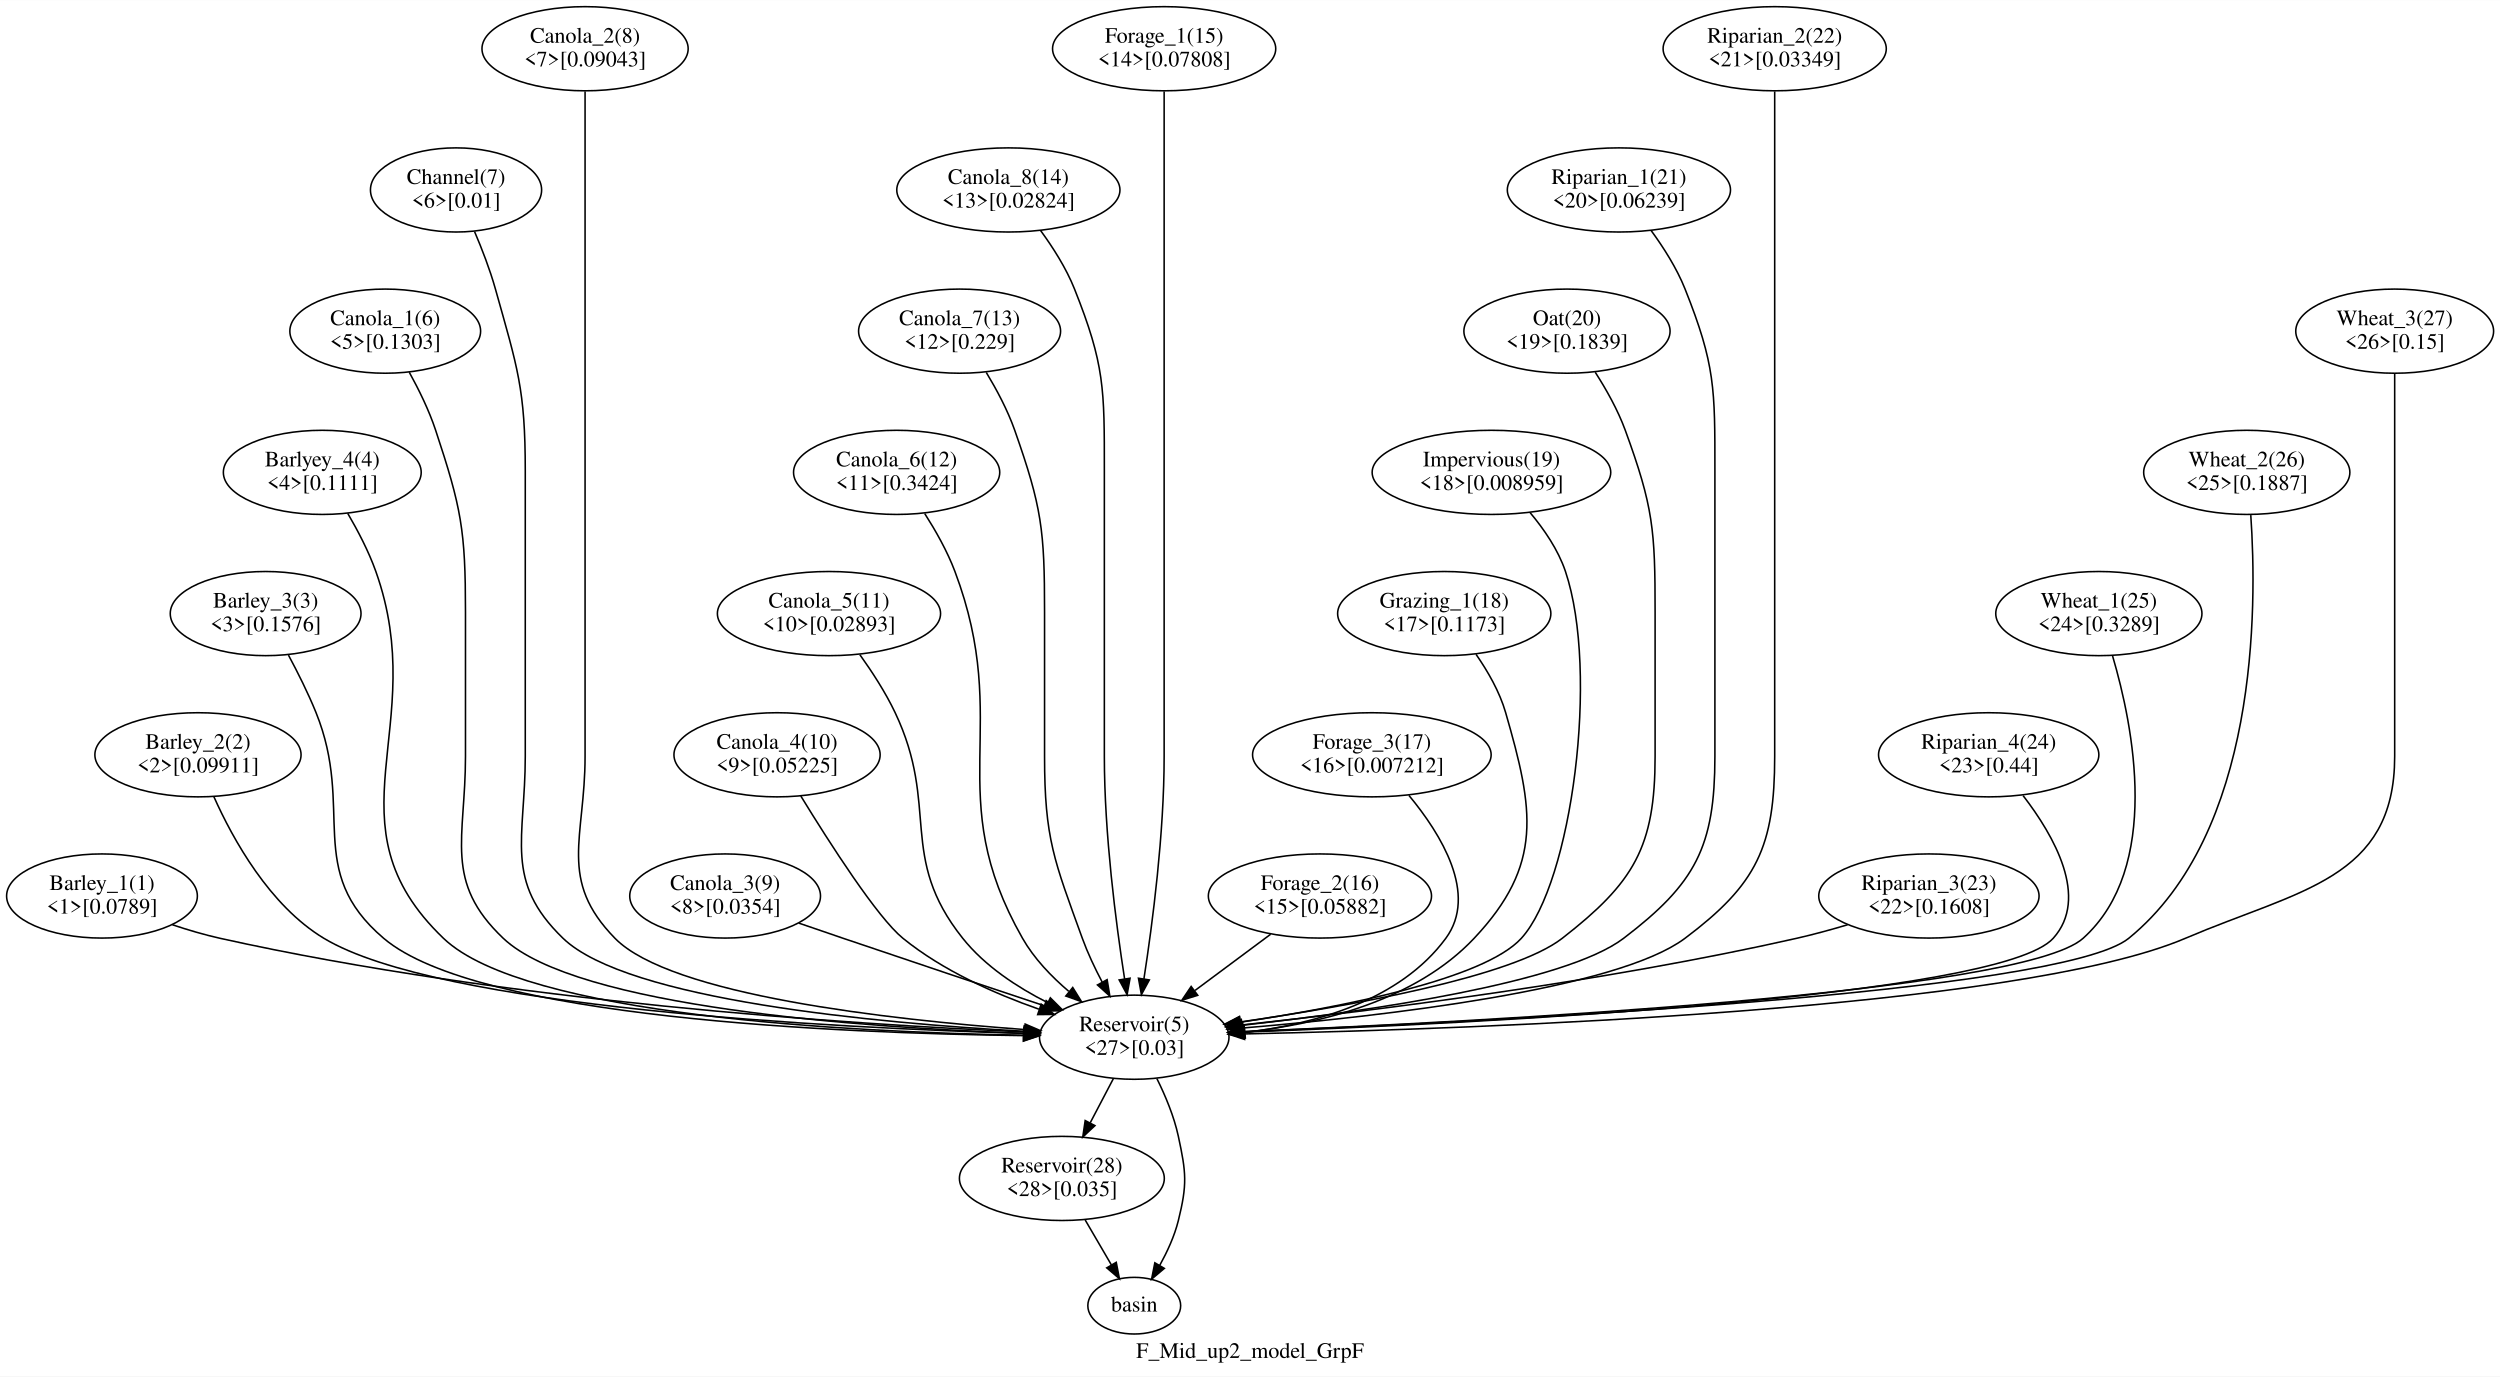
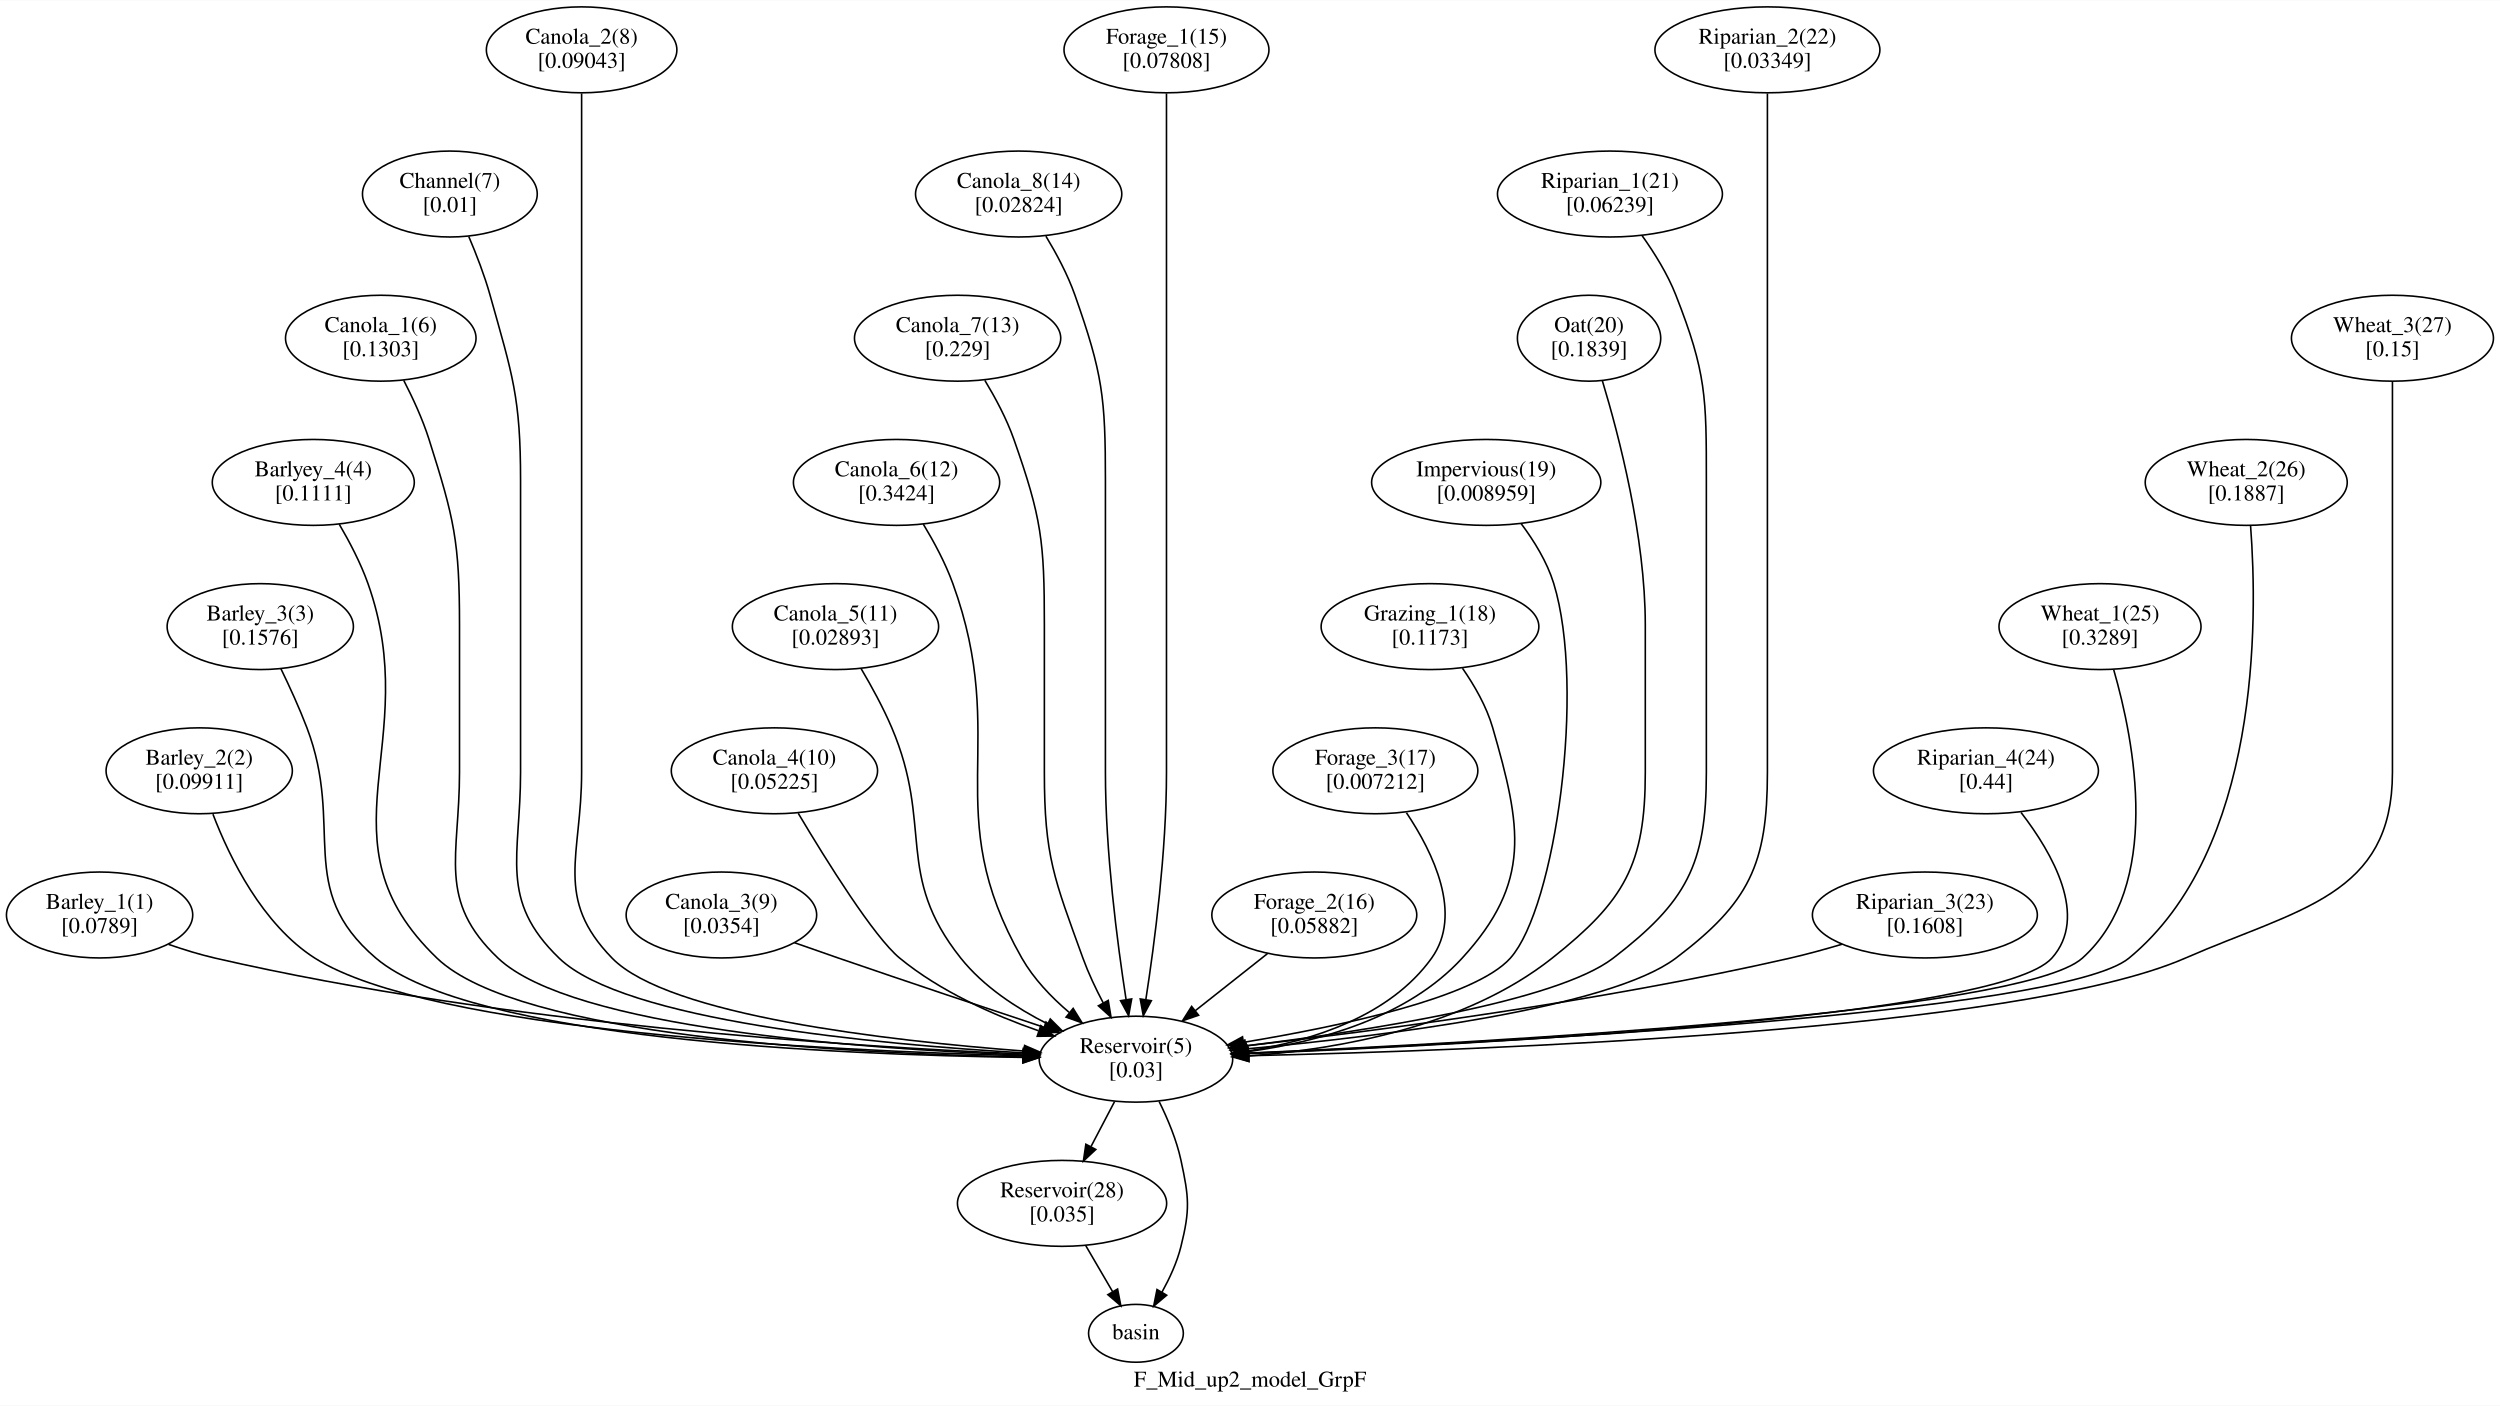
- <svg xmlns="http://www.w3.org/2000/svg" width="1589pt" height="875pt" viewBox="0.00 0.00 1588.74 874.66">
+ <svg xmlns="http://www.w3.org/2000/svg" width="1556pt" height="875pt" viewBox="0.00 0.00 1555.92 874.66">
  <g id="graph0" class="graph" transform="scale(1 1) rotate(0) translate(4 870.66)">
-     <polygon fill="white" stroke="transparent" points="-4,4 -4,-870.66 1584.74,-870.66 1584.74,4 -4,4" />
-     <text text-anchor="middle" x="790.37" y="-7.8" font-family="Times,serif" font-size="14.00">F_Mid_up2_model_GrpF</text>
+     <polygon fill="white" stroke="transparent" points="-4,4 -4,-870.66 1551.92,-870.66 1551.92,4 -4,4" />
+     <text text-anchor="middle" x="773.96" y="-7.8" font-family="Times,serif" font-size="14.00">F_Mid_up2_model_GrpF</text>
    <g id="node1" class="node">
-       <ellipse fill="none" stroke="black" cx="60.81" cy="-301.35" rx="60.62" ry="26.74" />
-       <text text-anchor="middle" x="60.81" y="-305.15" font-family="Times,serif" font-size="14.00">Barley_1(1)</text>
-       <text text-anchor="middle" x="60.81" y="-290.15" font-family="Times,serif" font-size="14.00">&lt;1&gt;[0.0789]</text>
+       <ellipse fill="none" stroke="black" cx="57.98" cy="-301.35" rx="57.97" ry="26.74" />
+       <text text-anchor="middle" x="57.98" y="-305.15" font-family="Times,serif" font-size="14.00">Barley_1(1)</text>
+       <text text-anchor="middle" x="57.98" y="-290.15" font-family="Times,serif" font-size="14.00">[0.0789]</text>
    </g>
    <g id="node2" class="node">
-       <ellipse fill="none" stroke="black" cx="716.81" cy="-211.61" rx="60.21" ry="26.74" />
-       <text text-anchor="middle" x="716.81" y="-215.41" font-family="Times,serif" font-size="14.00">Reservoir(5)</text>
-       <text text-anchor="middle" x="716.81" y="-200.41" font-family="Times,serif" font-size="14.00">&lt;27&gt;[0.03]</text>
+       <ellipse fill="none" stroke="black" cx="702.98" cy="-211.61" rx="60.21" ry="26.74" />
+       <text text-anchor="middle" x="702.98" y="-215.41" font-family="Times,serif" font-size="14.00">Reservoir(5)</text>
+       <text text-anchor="middle" x="702.98" y="-200.41" font-family="Times,serif" font-size="14.00">[0.03]</text>
    </g>
    <g id="edge1" class="edge">
-       <path fill="none" stroke="black" d="M105.55,-283.07C115.4,-279.79 125.86,-276.7 135.81,-274.48 317.1,-234.11 536.26,-219.84 646.39,-214.98" />
-       <polygon fill="black" stroke="black" points="646.87,-218.47 656.71,-214.54 646.57,-211.47 646.87,-218.47" />
+       <path fill="none" stroke="black" d="M100.89,-283.06C110.35,-279.78 120.4,-276.69 129.98,-274.48 308.04,-233.49 523.63,-219.5 632.61,-214.84" />
+       <polygon fill="black" stroke="black" points="632.97,-218.33 642.82,-214.42 632.68,-211.34 632.97,-218.33" />
    </g>
    <g id="node3" class="node">
-       <ellipse fill="none" stroke="black" cx="670.81" cy="-121.87" rx="65.11" ry="26.74" />
-       <text text-anchor="middle" x="670.81" y="-125.67" font-family="Times,serif" font-size="14.00">Reservoir(28)</text>
-       <text text-anchor="middle" x="670.81" y="-110.67" font-family="Times,serif" font-size="14.00">&lt;28&gt;[0.035]</text>
+       <ellipse fill="none" stroke="black" cx="656.98" cy="-121.87" rx="65.11" ry="26.74" />
+       <text text-anchor="middle" x="656.98" y="-125.67" font-family="Times,serif" font-size="14.00">Reservoir(28)</text>
+       <text text-anchor="middle" x="656.98" y="-110.67" font-family="Times,serif" font-size="14.00">[0.035]</text>
    </g>
    <g id="edge2" class="edge">
-       <path fill="none" stroke="black" d="M703.51,-185.23C698.93,-176.5 693.72,-166.58 688.84,-157.25" />
-       <polygon fill="black" stroke="black" points="691.83,-155.42 684.09,-148.19 685.63,-158.67 691.83,-155.42" />
+       <path fill="none" stroke="black" d="M689.68,-185.23C685.1,-176.5 679.9,-166.58 675.01,-157.25" />
+       <polygon fill="black" stroke="black" points="678,-155.42 670.26,-148.19 671.8,-158.67 678,-155.42" />
    </g>
    <g id="node4" class="node">
-       <ellipse fill="none" stroke="black" cx="716.81" cy="-41" rx="29.5" ry="18" />
-       <text text-anchor="middle" x="716.81" y="-37.3" font-family="Times,serif" font-size="14.00">basin</text>
+       <ellipse fill="none" stroke="black" cx="702.98" cy="-41" rx="29.5" ry="18" />
+       <text text-anchor="middle" x="702.98" y="-37.3" font-family="Times,serif" font-size="14.00">basin</text>
    </g>
    <g id="edge3" class="edge">
-       <path fill="none" stroke="black" d="M731.22,-185.26C736.62,-174.38 742.1,-161.3 744.81,-148.74 749.85,-125.39 750.56,-118.18 744.81,-95 742.38,-85.21 737.78,-75.23 733,-66.62" />
-       <polygon fill="black" stroke="black" points="735.93,-64.7 727.83,-57.87 729.9,-68.26 735.93,-64.7" />
+       <path fill="none" stroke="black" d="M717.4,-185.26C722.79,-174.38 728.27,-161.3 730.98,-148.74 736.02,-125.39 736.73,-118.18 730.98,-95 728.56,-85.21 723.95,-75.23 719.17,-66.62" />
+       <polygon fill="black" stroke="black" points="722.1,-64.7 714,-57.87 716.08,-68.26 722.1,-64.7" />
    </g>
    <g id="edge4" class="edge">
-       <path fill="none" stroke="black" d="M685.62,-95.48C690.98,-86.29 697.02,-75.94 702.35,-66.8" />
-       <polygon fill="black" stroke="black" points="705.37,-68.56 707.38,-58.16 699.32,-65.04 705.37,-68.56" />
+       <path fill="none" stroke="black" d="M671.79,-95.48C677.15,-86.29 683.19,-75.94 688.52,-66.8" />
+       <polygon fill="black" stroke="black" points="691.54,-68.56 693.56,-58.16 685.49,-65.04 691.54,-68.56" />
    </g>
    <g id="node5" class="node">
-       <ellipse fill="none" stroke="black" cx="121.81" cy="-391.09" rx="65.52" ry="26.74" />
-       <text text-anchor="middle" x="121.81" y="-394.89" font-family="Times,serif" font-size="14.00">Barley_2(2)</text>
-       <text text-anchor="middle" x="121.81" y="-379.89" font-family="Times,serif" font-size="14.00">&lt;2&gt;[0.09911]</text>
+       <ellipse fill="none" stroke="black" cx="119.98" cy="-391.09" rx="57.97" ry="26.74" />
+       <text text-anchor="middle" x="119.98" y="-394.89" font-family="Times,serif" font-size="14.00">Barley_2(2)</text>
+       <text text-anchor="middle" x="119.98" y="-379.89" font-family="Times,serif" font-size="14.00">[0.09911]</text>
    </g>
    <g id="edge5" class="edge">
-       <path fill="none" stroke="black" d="M131.88,-364.53C144.06,-337.29 167.32,-295.27 201.81,-274.48 275.14,-230.28 523.68,-217.6 646.68,-214.01" />
-       <polygon fill="black" stroke="black" points="646.85,-217.51 656.75,-213.73 646.65,-210.51 646.85,-217.51" />
+       <path fill="none" stroke="black" d="M128.52,-364.1C138.93,-336.9 159.28,-295.31 191.98,-274.48 263.55,-228.89 510.15,-216.89 632.71,-213.74" />
+       <polygon fill="black" stroke="black" points="632.83,-217.24 642.74,-213.49 632.66,-210.24 632.83,-217.24" />
    </g>
    <g id="node6" class="node">
-       <ellipse fill="none" stroke="black" cx="164.81" cy="-480.83" rx="60.62" ry="26.74" />
-       <text text-anchor="middle" x="164.81" y="-484.63" font-family="Times,serif" font-size="14.00">Barley_3(3)</text>
-       <text text-anchor="middle" x="164.81" y="-469.63" font-family="Times,serif" font-size="14.00">&lt;3&gt;[0.1576]</text>
+       <ellipse fill="none" stroke="black" cx="157.98" cy="-480.83" rx="57.97" ry="26.74" />
+       <text text-anchor="middle" x="157.98" y="-484.63" font-family="Times,serif" font-size="14.00">Barley_3(3)</text>
+       <text text-anchor="middle" x="157.98" y="-469.63" font-family="Times,serif" font-size="14.00">[0.1576]</text>
    </g>
    <g id="edge6" class="edge">
-       <path fill="none" stroke="black" d="M179.3,-454.45C185.22,-443.45 191.82,-430.29 196.81,-417.96 221.77,-356.24 189.08,-317.59 239.81,-274.48 299.58,-223.7 528.43,-214.13 646.07,-212.63" />
-       <polygon fill="black" stroke="black" points="646.45,-216.13 656.41,-212.52 646.37,-209.13 646.45,-216.13" />
+       <path fill="none" stroke="black" d="M170.83,-454.61C176.21,-443.53 182.29,-430.26 186.98,-417.96 210.73,-355.77 179.27,-317.61 229.98,-274.48 289.15,-224.15 515.58,-214.36 632.38,-212.72" />
+       <polygon fill="black" stroke="black" points="632.69,-216.22 642.64,-212.59 632.6,-209.22 632.69,-216.22" />
    </g>
    <g id="node7" class="node">
-       <ellipse fill="none" stroke="black" cx="200.81" cy="-570.57" rx="62.87" ry="26.74" />
-       <text text-anchor="middle" x="200.81" y="-574.37" font-family="Times,serif" font-size="14.00">Barlyey_4(4)</text>
-       <text text-anchor="middle" x="200.81" y="-559.37" font-family="Times,serif" font-size="14.00">&lt;4&gt;[0.1111]</text>
+       <ellipse fill="none" stroke="black" cx="190.98" cy="-570.57" rx="62.87" ry="26.74" />
+       <text text-anchor="middle" x="190.98" y="-574.37" font-family="Times,serif" font-size="14.00">Barlyey_4(4)</text>
+       <text text-anchor="middle" x="190.98" y="-559.37" font-family="Times,serif" font-size="14.00">[0.1111]</text>
    </g>
    <g id="edge7" class="edge">
-       <path fill="none" stroke="black" d="M216.96,-544.54C223.37,-533.61 230.28,-520.4 234.81,-507.7 270.2,-408.42 201.72,-347.42 277.81,-274.48 329.27,-225.16 536.07,-214.82 646.49,-212.87" />
-       <polygon fill="black" stroke="black" points="646.6,-216.37 656.54,-212.71 646.49,-209.37 646.6,-216.37" />
+       <path fill="none" stroke="black" d="M207.13,-544.54C213.54,-533.61 220.46,-520.4 224.98,-507.7 260.37,-408.42 191.94,-347.46 267.98,-274.48 318.83,-225.68 522.92,-215.09 632.53,-212.98" />
+       <polygon fill="black" stroke="black" points="632.9,-216.47 642.84,-212.8 632.78,-209.48 632.9,-216.47" />
    </g>
    <g id="node8" class="node">
-       <ellipse fill="none" stroke="black" cx="240.81" cy="-660.31" rx="60.62" ry="26.74" />
-       <text text-anchor="middle" x="240.81" y="-664.11" font-family="Times,serif" font-size="14.00">Canola_1(6)</text>
-       <text text-anchor="middle" x="240.81" y="-649.11" font-family="Times,serif" font-size="14.00">&lt;5&gt;[0.1303]</text>
+       <ellipse fill="none" stroke="black" cx="232.98" cy="-660.31" rx="59.29" ry="26.74" />
+       <text text-anchor="middle" x="232.98" y="-664.11" font-family="Times,serif" font-size="14.00">Canola_1(6)</text>
+       <text text-anchor="middle" x="232.98" y="-649.11" font-family="Times,serif" font-size="14.00">[0.1303]</text>
    </g>
    <g id="edge8" class="edge">
-       <path fill="none" stroke="black" d="M256.08,-634.21C262.13,-623.27 268.63,-610.07 272.81,-597.44 289.2,-548.01 291.81,-533.9 291.81,-481.83 291.81,-481.83 291.81,-481.83 291.81,-390.09 291.81,-337.61 277.76,-310.62 315.81,-274.48 362.17,-230.46 544.39,-217.76 646.5,-214.09" />
-       <polygon fill="black" stroke="black" points="646.85,-217.58 656.73,-213.75 646.62,-210.59 646.85,-217.58" />
+       <path fill="none" stroke="black" d="M247.25,-634.11C252.91,-623.14 259.01,-609.96 262.98,-597.44 278.73,-547.81 281.98,-533.9 281.98,-481.83 281.98,-481.83 281.98,-481.83 281.98,-390.09 281.98,-337.61 267.96,-310.65 305.98,-274.48 351.73,-230.97 531.31,-218.05 632.56,-214.22" />
+       <polygon fill="black" stroke="black" points="632.84,-217.72 642.7,-213.86 632.58,-210.72 632.84,-217.72" />
    </g>
    <g id="node9" class="node">
-       <ellipse fill="none" stroke="black" cx="285.81" cy="-750.05" rx="54.39" ry="26.74" />
-       <text text-anchor="middle" x="285.81" y="-753.85" font-family="Times,serif" font-size="14.00">Channel(7)</text>
-       <text text-anchor="middle" x="285.81" y="-738.85" font-family="Times,serif" font-size="14.00">&lt;6&gt;[0.01]</text>
+       <ellipse fill="none" stroke="black" cx="275.98" cy="-750.05" rx="54.39" ry="26.74" />
+       <text text-anchor="middle" x="275.98" y="-753.85" font-family="Times,serif" font-size="14.00">Channel(7)</text>
+       <text text-anchor="middle" x="275.98" y="-738.85" font-family="Times,serif" font-size="14.00">[0.01]</text>
    </g>
    <g id="edge9" class="edge">
-       <path fill="none" stroke="black" d="M297.57,-723.61C302.27,-712.6 307.37,-699.45 310.81,-687.18 324.87,-637.04 329.81,-623.64 329.81,-571.57 329.81,-571.57 329.81,-571.57 329.81,-390.09 329.81,-337.61 316.04,-310.92 353.81,-274.48 394.61,-235.12 553.1,-220.6 646.63,-215.4" />
-       <polygon fill="black" stroke="black" points="647.07,-218.88 656.87,-214.85 646.69,-211.89 647.07,-218.88" />
+       <path fill="none" stroke="black" d="M287.74,-723.61C292.44,-712.6 297.54,-699.45 300.98,-687.18 315.04,-637.04 319.98,-623.64 319.98,-571.57 319.98,-571.57 319.98,-571.57 319.98,-390.09 319.98,-337.61 306.25,-310.95 343.98,-274.48 384.25,-235.56 540.63,-220.88 633.19,-215.53" />
+       <polygon fill="black" stroke="black" points="633.53,-219.01 643.32,-214.96 633.14,-212.02 633.53,-219.01" />
    </g>
    <g id="node10" class="node">
-       <ellipse fill="none" stroke="black" cx="367.81" cy="-839.79" rx="65.52" ry="26.74" />
-       <text text-anchor="middle" x="367.81" y="-843.59" font-family="Times,serif" font-size="14.00">Canola_2(8)</text>
-       <text text-anchor="middle" x="367.81" y="-828.59" font-family="Times,serif" font-size="14.00">&lt;7&gt;[0.09043]</text>
+       <ellipse fill="none" stroke="black" cx="357.98" cy="-839.79" rx="59.29" ry="26.74" />
+       <text text-anchor="middle" x="357.98" y="-843.59" font-family="Times,serif" font-size="14.00">Canola_2(8)</text>
+       <text text-anchor="middle" x="357.98" y="-828.59" font-family="Times,serif" font-size="14.00">[0.09043]</text>
    </g>
    <g id="edge10" class="edge">
-       <path fill="none" stroke="black" d="M367.81,-812.63C367.81,-778.01 367.81,-715.08 367.81,-661.31 367.81,-661.31 367.81,-661.31 367.81,-390.09 367.81,-338.02 350.41,-311.71 386.81,-274.48 422.15,-238.34 561.09,-222.77 647.02,-216.49" />
-       <polygon fill="black" stroke="black" points="647.5,-219.96 657.23,-215.77 647.01,-212.98 647.5,-219.96" />
+       <path fill="none" stroke="black" d="M357.98,-812.63C357.98,-778.01 357.98,-715.08 357.98,-661.31 357.98,-661.31 357.98,-661.31 357.98,-390.09 357.98,-338.02 340.62,-311.75 376.98,-274.48 411.77,-238.82 548.38,-223.1 633.33,-216.66" />
+       <polygon fill="black" stroke="black" points="633.7,-220.14 643.42,-215.92 633.19,-213.16 633.7,-220.14" />
    </g>
    <g id="node11" class="node">
-       <ellipse fill="none" stroke="black" cx="456.81" cy="-301.35" rx="60.62" ry="26.74" />
-       <text text-anchor="middle" x="456.81" y="-305.15" font-family="Times,serif" font-size="14.00">Canola_3(9)</text>
-       <text text-anchor="middle" x="456.81" y="-290.15" font-family="Times,serif" font-size="14.00">&lt;8&gt;[0.0354]</text>
+       <ellipse fill="none" stroke="black" cx="444.98" cy="-301.35" rx="59.29" ry="26.74" />
+       <text text-anchor="middle" x="444.98" y="-305.15" font-family="Times,serif" font-size="14.00">Canola_3(9)</text>
+       <text text-anchor="middle" x="444.98" y="-290.15" font-family="Times,serif" font-size="14.00">[0.0354]</text>
    </g>
    <g id="edge11" class="edge">
-       <path fill="none" stroke="black" d="M503.6,-284.14C512.94,-280.92 522.68,-277.58 531.81,-274.48 574.64,-259.93 623.14,-243.72 659.73,-231.55" />
-       <polygon fill="black" stroke="black" points="660.86,-234.86 669.24,-228.38 658.65,-228.22 660.86,-234.86" />
+       <path fill="none" stroke="black" d="M490.5,-284.08C499.59,-280.87 509.08,-277.54 517.98,-274.48 560.75,-259.75 609.25,-243.55 645.86,-231.42" />
+       <polygon fill="black" stroke="black" points="646.98,-234.74 655.38,-228.27 644.78,-228.09 646.98,-234.74" />
    </g>
    <g id="node12" class="node">
-       <ellipse fill="none" stroke="black" cx="489.81" cy="-391.09" rx="65.52" ry="26.74" />
-       <text text-anchor="middle" x="489.81" y="-394.89" font-family="Times,serif" font-size="14.00">Canola_4(10)</text>
-       <text text-anchor="middle" x="489.81" y="-379.89" font-family="Times,serif" font-size="14.00">&lt;9&gt;[0.05225]</text>
+       <ellipse fill="none" stroke="black" cx="477.98" cy="-391.09" rx="64.19" ry="26.74" />
+       <text text-anchor="middle" x="477.98" y="-394.89" font-family="Times,serif" font-size="14.00">Canola_4(10)</text>
+       <text text-anchor="middle" x="477.98" y="-379.89" font-family="Times,serif" font-size="14.00">[0.05225]</text>
    </g>
    <g id="edge12" class="edge">
-       <path fill="none" stroke="black" d="M504.89,-364.93C523.18,-335.07 553.56,-287.67 569.81,-274.48 595,-254.03 627.93,-239.34 656.24,-229.42" />
-       <polygon fill="black" stroke="black" points="657.68,-232.62 666.04,-226.11 655.44,-225.99 657.68,-232.62" />
+       <path fill="none" stroke="black" d="M492.78,-364.66C510.56,-334.79 539.99,-287.62 555.98,-274.48 581.05,-253.88 613.97,-239.18 642.3,-229.29" />
+       <polygon fill="black" stroke="black" points="643.75,-232.49 652.11,-225.99 641.52,-225.86 643.75,-232.49" />
    </g>
    <g id="node13" class="node">
-       <ellipse fill="none" stroke="black" cx="522.81" cy="-480.83" rx="70.92" ry="26.74" />
-       <text text-anchor="middle" x="522.81" y="-484.63" font-family="Times,serif" font-size="14.00">Canola_5(11)</text>
-       <text text-anchor="middle" x="522.81" y="-469.63" font-family="Times,serif" font-size="14.00">&lt;10&gt;[0.02893]</text>
+       <ellipse fill="none" stroke="black" cx="515.98" cy="-480.83" rx="64.19" ry="26.74" />
+       <text text-anchor="middle" x="515.98" y="-484.63" font-family="Times,serif" font-size="14.00">Canola_5(11)</text>
+       <text text-anchor="middle" x="515.98" y="-469.63" font-family="Times,serif" font-size="14.00">[0.02893]</text>
    </g>
    <g id="edge13" class="edge">
-       <path fill="none" stroke="black" d="M542.44,-454.7C550.22,-443.85 558.74,-430.74 564.81,-417.96 593.39,-357.84 566.32,-326.54 607.81,-274.48 621.86,-256.85 642.39,-243.36 661.85,-233.54" />
-       <polygon fill="black" stroke="black" points="663.49,-236.64 670.99,-229.15 660.46,-230.33 663.49,-236.64" />
+       <path fill="none" stroke="black" d="M531.96,-454.6C538.45,-443.63 545.66,-430.45 550.98,-417.96 577.09,-356.72 552.49,-326.54 593.98,-274.48 608.03,-256.85 628.56,-243.36 648.02,-233.54" />
+       <polygon fill="black" stroke="black" points="649.66,-236.64 657.16,-229.15 646.63,-230.33 649.66,-236.64" />
    </g>
    <g id="node14" class="node">
-       <ellipse fill="none" stroke="black" cx="565.81" cy="-570.57" rx="65.52" ry="26.74" />
-       <text text-anchor="middle" x="565.81" y="-574.37" font-family="Times,serif" font-size="14.00">Canola_6(12)</text>
-       <text text-anchor="middle" x="565.81" y="-559.37" font-family="Times,serif" font-size="14.00">&lt;11&gt;[0.3424]</text>
+       <ellipse fill="none" stroke="black" cx="553.98" cy="-570.57" rx="64.19" ry="26.74" />
+       <text text-anchor="middle" x="553.98" y="-574.37" font-family="Times,serif" font-size="14.00">Canola_6(12)</text>
+       <text text-anchor="middle" x="553.98" y="-559.37" font-family="Times,serif" font-size="14.00">[0.3424]</text>
    </g>
    <g id="edge14" class="edge">
-       <path fill="none" stroke="black" d="M583.64,-544.42C590.57,-533.58 598,-520.46 602.81,-507.7 640,-409.08 593.61,-366.04 645.81,-274.48 653.11,-261.68 664.07,-250.22 675.21,-240.75" />
-       <polygon fill="black" stroke="black" points="677.72,-243.22 683.3,-234.22 673.32,-237.78 677.72,-243.22" />
+       <path fill="none" stroke="black" d="M570.63,-544.6C577.23,-533.68 584.35,-520.46 588.98,-507.7 624.98,-408.64 579.78,-366.04 631.98,-274.48 639.28,-261.68 650.24,-250.22 661.38,-240.75" />
+       <polygon fill="black" stroke="black" points="663.89,-243.22 669.47,-234.22 659.49,-237.78 663.89,-243.22" />
    </g>
    <g id="node15" class="node">
-       <ellipse fill="none" stroke="black" cx="605.81" cy="-660.31" rx="64.19" ry="26.74" />
-       <text text-anchor="middle" x="605.81" y="-664.11" font-family="Times,serif" font-size="14.00">Canola_7(13)</text>
-       <text text-anchor="middle" x="605.81" y="-649.11" font-family="Times,serif" font-size="14.00">&lt;12&gt;[0.229]</text>
+       <ellipse fill="none" stroke="black" cx="591.98" cy="-660.31" rx="64.19" ry="26.74" />
+       <text text-anchor="middle" x="591.98" y="-664.11" font-family="Times,serif" font-size="14.00">Canola_7(13)</text>
+       <text text-anchor="middle" x="591.98" y="-649.11" font-family="Times,serif" font-size="14.00">[0.229]</text>
    </g>
    <g id="edge15" class="edge">
-       <path fill="none" stroke="black" d="M622.76,-634.09C629.33,-623.23 636.34,-610.13 640.81,-597.44 658.12,-548.33 659.81,-533.9 659.81,-481.83 659.81,-481.83 659.81,-481.83 659.81,-390.09 659.81,-337.61 665.95,-323.82 683.81,-274.48 687.19,-265.14 691.78,-255.46 696.45,-246.61" />
-       <polygon fill="black" stroke="black" points="699.57,-248.19 701.3,-237.74 693.43,-244.83 699.57,-248.19" />
+       <path fill="none" stroke="black" d="M608.93,-634.09C615.5,-623.23 622.51,-610.13 626.98,-597.44 644.29,-548.33 645.98,-533.9 645.98,-481.83 645.98,-481.83 645.98,-481.83 645.98,-390.09 645.98,-337.61 652.12,-323.82 669.98,-274.48 673.37,-265.14 677.95,-255.46 682.62,-246.61" />
+       <polygon fill="black" stroke="black" points="685.74,-248.19 687.47,-237.74 679.6,-244.83 685.74,-248.19" />
    </g>
    <g id="node16" class="node">
-       <ellipse fill="none" stroke="black" cx="636.81" cy="-750.05" rx="70.92" ry="26.74" />
-       <text text-anchor="middle" x="636.81" y="-753.85" font-family="Times,serif" font-size="14.00">Canola_8(14)</text>
-       <text text-anchor="middle" x="636.81" y="-738.85" font-family="Times,serif" font-size="14.00">&lt;13&gt;[0.02824]</text>
+       <ellipse fill="none" stroke="black" cx="629.98" cy="-750.05" rx="64.19" ry="26.74" />
+       <text text-anchor="middle" x="629.98" y="-753.85" font-family="Times,serif" font-size="14.00">Canola_8(14)</text>
+       <text text-anchor="middle" x="629.98" y="-738.85" font-family="Times,serif" font-size="14.00">[0.02824]</text>
    </g>
    <g id="edge16" class="edge">
-       <path fill="none" stroke="black" d="M657.27,-724.28C665.17,-713.49 673.57,-700.32 678.81,-687.18 698.11,-638.82 697.81,-623.64 697.81,-571.57 697.81,-571.57 697.81,-571.57 697.81,-390.09 697.81,-340.87 705.12,-284.41 710.68,-248.64" />
-       <polygon fill="black" stroke="black" points="714.15,-249.1 712.26,-238.68 707.23,-248.01 714.15,-249.1" />
+       <path fill="none" stroke="black" d="M646.93,-723.83C653.5,-712.97 660.51,-699.87 664.98,-687.18 682.29,-638.07 683.98,-623.64 683.98,-571.57 683.98,-571.57 683.98,-571.57 683.98,-390.09 683.98,-340.87 691.3,-284.41 696.85,-248.64" />
+       <polygon fill="black" stroke="black" points="700.32,-249.1 698.43,-238.68 693.4,-248.01 700.32,-249.1" />
    </g>
    <g id="node17" class="node">
-       <ellipse fill="none" stroke="black" cx="735.81" cy="-839.79" rx="70.92" ry="26.74" />
-       <text text-anchor="middle" x="735.81" y="-843.59" font-family="Times,serif" font-size="14.00">Forage_1(15)</text>
-       <text text-anchor="middle" x="735.81" y="-828.59" font-family="Times,serif" font-size="14.00">&lt;14&gt;[0.07808]</text>
+       <ellipse fill="none" stroke="black" cx="721.98" cy="-839.79" rx="63.78" ry="26.74" />
+       <text text-anchor="middle" x="721.98" y="-843.59" font-family="Times,serif" font-size="14.00">Forage_1(15)</text>
+       <text text-anchor="middle" x="721.98" y="-828.59" font-family="Times,serif" font-size="14.00">[0.07808]</text>
    </g>
    <g id="edge17" class="edge">
-       <path fill="none" stroke="black" d="M735.81,-812.63C735.81,-778.01 735.81,-715.08 735.81,-661.31 735.81,-661.31 735.81,-661.31 735.81,-390.09 735.81,-340.87 728.5,-284.41 722.95,-248.64" />
-       <polygon fill="black" stroke="black" points="726.39,-248.01 721.36,-238.68 719.48,-249.1 726.39,-248.01" />
+       <path fill="none" stroke="black" d="M721.98,-812.63C721.98,-778.01 721.98,-715.08 721.98,-661.31 721.98,-661.31 721.98,-661.31 721.98,-390.09 721.98,-340.87 714.67,-284.41 709.12,-248.64" />
+       <polygon fill="black" stroke="black" points="712.56,-248.01 707.53,-238.68 705.65,-249.1 712.56,-248.01" />
    </g>
    <g id="node18" class="node">
-       <ellipse fill="none" stroke="black" cx="834.81" cy="-301.35" rx="70.92" ry="26.74" />
-       <text text-anchor="middle" x="834.81" y="-305.15" font-family="Times,serif" font-size="14.00">Forage_2(16)</text>
-       <text text-anchor="middle" x="834.81" y="-290.15" font-family="Times,serif" font-size="14.00">&lt;15&gt;[0.05882]</text>
+       <ellipse fill="none" stroke="black" cx="813.98" cy="-301.35" rx="63.78" ry="26.74" />
+       <text text-anchor="middle" x="813.98" y="-305.15" font-family="Times,serif" font-size="14.00">Forage_2(16)</text>
+       <text text-anchor="middle" x="813.98" y="-290.15" font-family="Times,serif" font-size="14.00">[0.05882]</text>
    </g>
    <g id="edge18" class="edge">
-       <path fill="none" stroke="black" d="M803.5,-277.07C788.75,-266.1 771.02,-252.92 755.44,-241.34" />
-       <polygon fill="black" stroke="black" points="757.16,-238.25 747.05,-235.09 752.98,-243.87 757.16,-238.25" />
+       <path fill="none" stroke="black" d="M784.82,-277.3C771.05,-266.42 754.47,-253.31 739.85,-241.75" />
+       <polygon fill="black" stroke="black" points="741.97,-238.96 731.95,-235.51 737.63,-244.46 741.97,-238.96" />
    </g>
    <g id="node19" class="node">
-       <ellipse fill="none" stroke="black" cx="867.81" cy="-391.09" rx="75.82" ry="26.74" />
-       <text text-anchor="middle" x="867.81" y="-394.89" font-family="Times,serif" font-size="14.00">Forage_3(17)</text>
-       <text text-anchor="middle" x="867.81" y="-379.89" font-family="Times,serif" font-size="14.00">&lt;16&gt;[0.007212]</text>
+       <ellipse fill="none" stroke="black" cx="851.98" cy="-391.09" rx="63.78" ry="26.74" />
+       <text text-anchor="middle" x="851.98" y="-394.89" font-family="Times,serif" font-size="14.00">Forage_3(17)</text>
+       <text text-anchor="middle" x="851.98" y="-379.89" font-family="Times,serif" font-size="14.00">[0.007212]</text>
    </g>
    <g id="edge19" class="edge">
-       <path fill="none" stroke="black" d="M891.35,-365.29C911.85,-340.59 935.35,-302.41 914.81,-274.48 885.72,-234.91 831.43,-219.94 787.05,-214.59" />
-       <polygon fill="black" stroke="black" points="787.19,-211.09 776.87,-213.51 786.45,-218.05 787.19,-211.09" />
+       <path fill="none" stroke="black" d="M871.32,-365C888,-340.07 906.57,-301.73 886.98,-274.48 861.14,-238.53 813.37,-223.18 772.98,-216.76" />
+       <polygon fill="black" stroke="black" points="773.28,-213.27 762.89,-215.31 772.29,-220.2 773.28,-213.27" />
    </g>
    <g id="node20" class="node">
-       <ellipse fill="none" stroke="black" cx="913.81" cy="-480.83" rx="67.76" ry="26.74" />
-       <text text-anchor="middle" x="913.81" y="-484.63" font-family="Times,serif" font-size="14.00">Grazing_1(18)</text>
-       <text text-anchor="middle" x="913.81" y="-469.63" font-family="Times,serif" font-size="14.00">&lt;17&gt;[0.1173]</text>
+       <ellipse fill="none" stroke="black" cx="885.98" cy="-480.83" rx="67.76" ry="26.74" />
+       <text text-anchor="middle" x="885.98" y="-484.63" font-family="Times,serif" font-size="14.00">Grazing_1(18)</text>
+       <text text-anchor="middle" x="885.98" y="-469.63" font-family="Times,serif" font-size="14.00">[0.1173]</text>
    </g>
    <g id="edge20" class="edge">
-       <path fill="none" stroke="black" d="M934.03,-454.91C941.47,-444.2 949.01,-431.13 952.81,-417.96 970.68,-356.1 976.96,-321.35 932.81,-274.48 895.56,-234.93 834.9,-220.1 787.34,-214.8" />
-       <polygon fill="black" stroke="black" points="787.39,-211.29 777.09,-213.78 786.7,-218.26 787.39,-211.29" />
+       <path fill="none" stroke="black" d="M906.2,-454.91C913.64,-444.2 921.18,-431.13 924.98,-417.96 942.83,-356.16 949.44,-321.9 905.98,-274.48 872.15,-237.56 817.02,-222.41 772.75,-216.31" />
+       <polygon fill="black" stroke="black" points="772.97,-212.81 762.62,-215.04 772.1,-219.76 772.97,-212.81" />
    </g>
    <g id="node21" class="node">
-       <ellipse fill="none" stroke="black" cx="943.81" cy="-570.57" rx="75.82" ry="26.74" />
-       <text text-anchor="middle" x="943.81" y="-574.37" font-family="Times,serif" font-size="14.00">Impervious(19)</text>
-       <text text-anchor="middle" x="943.81" y="-559.37" font-family="Times,serif" font-size="14.00">&lt;18&gt;[0.008959]</text>
+       <ellipse fill="none" stroke="black" cx="920.98" cy="-570.57" rx="71.34" ry="26.74" />
+       <text text-anchor="middle" x="920.98" y="-574.37" font-family="Times,serif" font-size="14.00">Impervious(19)</text>
+       <text text-anchor="middle" x="920.98" y="-559.37" font-family="Times,serif" font-size="14.00">[0.008959]</text>
    </g>
    <g id="edge21" class="edge">
-       <path fill="none" stroke="black" d="M968.36,-544.99C977.24,-534.43 986.2,-521.38 990.81,-507.7 1012.43,-443.49 994.88,-309.64 962.81,-274.48 939.04,-248.42 848.71,-230.75 784.41,-221.17" />
-       <polygon fill="black" stroke="black" points="784.73,-217.68 774.33,-219.71 783.72,-224.61 784.73,-217.68" />
+       <path fill="none" stroke="black" d="M942.73,-544.88C950.74,-534.21 958.86,-521.1 962.98,-507.7 983.02,-442.52 964.09,-305.87 935.98,-274.48 913.97,-249.89 830.64,-232.12 769.9,-222.09" />
+       <polygon fill="black" stroke="black" points="770.41,-218.63 759.98,-220.49 769.3,-225.54 770.41,-218.63" />
    </g>
    <g id="node22" class="node">
-       <ellipse fill="none" stroke="black" cx="991.81" cy="-660.31" rx="65.52" ry="26.74" />
-       <text text-anchor="middle" x="991.81" y="-664.11" font-family="Times,serif" font-size="14.00">Oat(20)</text>
-       <text text-anchor="middle" x="991.81" y="-649.11" font-family="Times,serif" font-size="14.00">&lt;19&gt;[0.1839]</text>
+       <ellipse fill="none" stroke="black" cx="984.98" cy="-660.31" rx="44.6" ry="26.74" />
+       <text text-anchor="middle" x="984.98" y="-664.11" font-family="Times,serif" font-size="14.00">Oat(20)</text>
+       <text text-anchor="middle" x="984.98" y="-649.11" font-family="Times,serif" font-size="14.00">[0.1839]</text>
    </g>
    <g id="edge22" class="edge">
-       <path fill="none" stroke="black" d="M1009.76,-634.21C1016.72,-623.37 1024.12,-610.25 1028.81,-597.44 1046.71,-548.54 1047.81,-533.9 1047.81,-481.83 1047.81,-481.83 1047.81,-481.83 1047.81,-390.09 1047.81,-332.4 1034.34,-309.91 988.81,-274.48 957.39,-250.03 854.14,-231.47 784.28,-221.31" />
-       <polygon fill="black" stroke="black" points="784.62,-217.83 774.23,-219.88 783.63,-224.76 784.62,-217.83" />
+       <path fill="none" stroke="black" d="M993.28,-633.76C1003.63,-599.55 1019.98,-536.79 1019.98,-481.83 1019.98,-481.83 1019.98,-481.83 1019.98,-390.09 1019.98,-332.6 1007.04,-310.18 961.98,-274.48 908.26,-231.91 829.89,-217.89 773.44,-213.64" />
+       <polygon fill="black" stroke="black" points="773.37,-210.13 763.16,-212.95 772.91,-217.11 773.37,-210.13" />
    </g>
    <g id="node23" class="node">
-       <ellipse fill="none" stroke="black" cx="1024.81" cy="-750.05" rx="70.92" ry="26.74" />
-       <text text-anchor="middle" x="1024.81" y="-753.85" font-family="Times,serif" font-size="14.00">Riparian_1(21)</text>
-       <text text-anchor="middle" x="1024.81" y="-738.85" font-family="Times,serif" font-size="14.00">&lt;20&gt;[0.06239]</text>
+       <ellipse fill="none" stroke="black" cx="997.98" cy="-750.05" rx="70.01" ry="26.74" />
+       <text text-anchor="middle" x="997.98" y="-753.85" font-family="Times,serif" font-size="14.00">Riparian_1(21)</text>
+       <text text-anchor="middle" x="997.98" y="-738.85" font-family="Times,serif" font-size="14.00">[0.06239]</text>
    </g>
    <g id="edge23" class="edge">
-       <path fill="none" stroke="black" d="M1045.27,-724.28C1053.17,-713.49 1061.57,-700.32 1066.81,-687.18 1086.11,-638.82 1085.81,-623.64 1085.81,-571.57 1085.81,-571.57 1085.81,-571.57 1085.81,-390.09 1085.81,-332.6 1073.54,-309.32 1027.81,-274.48 990.49,-246.04 864.98,-228.05 785.28,-219.19" />
-       <polygon fill="black" stroke="black" points="785.63,-215.71 775.31,-218.11 784.87,-222.67 785.63,-215.71" />
+       <path fill="none" stroke="black" d="M1017.94,-724.21C1025.66,-713.41 1033.85,-700.26 1038.98,-687.18 1058.01,-638.71 1057.98,-623.64 1057.98,-571.57 1057.98,-571.57 1057.98,-571.57 1057.98,-390.09 1057.98,-332.6 1045.55,-309.53 999.98,-274.48 964.82,-247.44 847.35,-229.2 771.11,-219.88" />
+       <polygon fill="black" stroke="black" points="771.45,-216.4 761.1,-218.68 770.62,-223.35 771.45,-216.4" />
    </g>
    <g id="node24" class="node">
-       <ellipse fill="none" stroke="black" cx="1123.81" cy="-839.79" rx="70.92" ry="26.74" />
-       <text text-anchor="middle" x="1123.81" y="-843.59" font-family="Times,serif" font-size="14.00">Riparian_2(22)</text>
-       <text text-anchor="middle" x="1123.81" y="-828.59" font-family="Times,serif" font-size="14.00">&lt;21&gt;[0.03349]</text>
+       <ellipse fill="none" stroke="black" cx="1095.98" cy="-839.79" rx="70.01" ry="26.74" />
+       <text text-anchor="middle" x="1095.98" y="-843.59" font-family="Times,serif" font-size="14.00">Riparian_2(22)</text>
+       <text text-anchor="middle" x="1095.98" y="-828.59" font-family="Times,serif" font-size="14.00">[0.03349]</text>
    </g>
    <g id="edge24" class="edge">
-       <path fill="none" stroke="black" d="M1123.81,-812.63C1123.81,-778.01 1123.81,-715.08 1123.81,-661.31 1123.81,-661.31 1123.81,-661.31 1123.81,-390.09 1123.81,-332.8 1112.63,-308.87 1066.81,-274.48 1023.51,-241.98 875.11,-224.96 786.04,-217.48" />
-       <polygon fill="black" stroke="black" points="786.27,-213.98 776.02,-216.65 785.7,-220.96 786.27,-213.98" />
+       <path fill="none" stroke="black" d="M1095.98,-812.63C1095.98,-778.01 1095.98,-715.08 1095.98,-661.31 1095.98,-661.31 1095.98,-661.31 1095.98,-390.09 1095.98,-332.8 1084.68,-309.03 1038.98,-274.48 997.9,-243.41 857.89,-226.02 772.11,-218.05" />
+       <polygon fill="black" stroke="black" points="772.2,-214.54 761.93,-217.12 771.57,-221.52 772.2,-214.54" />
    </g>
    <g id="node25" class="node">
-       <ellipse fill="none" stroke="black" cx="1221.81" cy="-301.35" rx="70.01" ry="26.74" />
-       <text text-anchor="middle" x="1221.81" y="-305.15" font-family="Times,serif" font-size="14.00">Riparian_3(23)</text>
-       <text text-anchor="middle" x="1221.81" y="-290.15" font-family="Times,serif" font-size="14.00">&lt;22&gt;[0.1608]</text>
+       <ellipse fill="none" stroke="black" cx="1193.98" cy="-301.35" rx="70.01" ry="26.74" />
+       <text text-anchor="middle" x="1193.98" y="-305.15" font-family="Times,serif" font-size="14.00">Riparian_3(23)</text>
+       <text text-anchor="middle" x="1193.98" y="-290.15" font-family="Times,serif" font-size="14.00">[0.1608]</text>
    </g>
    <g id="edge25" class="edge">
-       <path fill="none" stroke="black" d="M1170.17,-283.09C1159.55,-279.92 1148.38,-276.87 1137.81,-274.48 1015.03,-246.72 869.18,-228.51 785.37,-219.43" />
-       <polygon fill="black" stroke="black" points="785.53,-215.92 775.21,-218.34 784.78,-222.88 785.53,-215.92" />
+       <path fill="none" stroke="black" d="M1142.33,-283.13C1131.71,-279.96 1120.54,-276.9 1109.98,-274.48 992.22,-247.55 852.54,-229.21 771.22,-219.86" />
+       <polygon fill="black" stroke="black" points="771.45,-216.36 761.12,-218.71 770.66,-223.32 771.45,-216.36" />
    </g>
    <g id="node26" class="node">
-       <ellipse fill="none" stroke="black" cx="1259.81" cy="-391.09" rx="70.01" ry="26.74" />
-       <text text-anchor="middle" x="1259.81" y="-394.89" font-family="Times,serif" font-size="14.00">Riparian_4(24)</text>
-       <text text-anchor="middle" x="1259.81" y="-379.89" font-family="Times,serif" font-size="14.00">&lt;23&gt;[0.44]</text>
+       <ellipse fill="none" stroke="black" cx="1231.98" cy="-391.09" rx="70.01" ry="26.74" />
+       <text text-anchor="middle" x="1231.98" y="-394.89" font-family="Times,serif" font-size="14.00">Riparian_4(24)</text>
+       <text text-anchor="middle" x="1231.98" y="-379.89" font-family="Times,serif" font-size="14.00">[0.44]</text>
    </g>
    <g id="edge26" class="edge">
-       <path fill="none" stroke="black" d="M1281.67,-365.15C1301.34,-339.61 1323.89,-300.13 1300.81,-274.48 1266.97,-236.87 934.54,-220.39 786.87,-214.88" />
-       <polygon fill="black" stroke="black" points="786.69,-211.37 776.57,-214.5 786.43,-218.37 786.69,-211.37" />
+       <path fill="none" stroke="black" d="M1253.83,-365.16C1273.49,-339.63 1296.02,-300.16 1272.98,-274.48 1240.12,-237.85 917.9,-220.89 772.97,-215.07" />
+       <polygon fill="black" stroke="black" points="772.98,-211.57 762.85,-214.67 772.71,-218.57 772.98,-211.57" />
    </g>
    <g id="node27" class="node">
-       <ellipse fill="none" stroke="black" cx="1329.81" cy="-480.83" rx="65.52" ry="26.74" />
-       <text text-anchor="middle" x="1329.81" y="-484.63" font-family="Times,serif" font-size="14.00">Wheat_1(25)</text>
-       <text text-anchor="middle" x="1329.81" y="-469.63" font-family="Times,serif" font-size="14.00">&lt;24&gt;[0.3289]</text>
+       <ellipse fill="none" stroke="black" cx="1302.98" cy="-480.83" rx="62.87" ry="26.74" />
+       <text text-anchor="middle" x="1302.98" y="-484.63" font-family="Times,serif" font-size="14.00">Wheat_1(25)</text>
+       <text text-anchor="middle" x="1302.98" y="-469.63" font-family="Times,serif" font-size="14.00">[0.3289]</text>
    </g>
    <g id="edge27" class="edge">
-       <path fill="none" stroke="black" d="M1338.53,-453.91C1351.62,-409.54 1369.85,-319.46 1319.81,-274.48 1280.82,-239.43 937.08,-221.46 786.72,-215.21" />
-       <polygon fill="black" stroke="black" points="786.8,-211.71 776.67,-214.8 786.52,-218.71 786.8,-211.71" />
+       <path fill="none" stroke="black" d="M1311.52,-453.93C1324.31,-409.57 1341.98,-319.53 1291.98,-274.48 1254.08,-240.33 920.88,-221.94 773.07,-215.4" />
+       <polygon fill="black" stroke="black" points="772.9,-211.89 762.76,-214.95 772.59,-218.89 772.9,-211.89" />
    </g>
    <g id="node28" class="node">
-       <ellipse fill="none" stroke="black" cx="1423.81" cy="-570.57" rx="65.52" ry="26.74" />
-       <text text-anchor="middle" x="1423.81" y="-574.37" font-family="Times,serif" font-size="14.00">Wheat_2(26)</text>
-       <text text-anchor="middle" x="1423.81" y="-559.37" font-family="Times,serif" font-size="14.00">&lt;25&gt;[0.1887]</text>
+       <ellipse fill="none" stroke="black" cx="1393.98" cy="-570.57" rx="62.87" ry="26.74" />
+       <text text-anchor="middle" x="1393.98" y="-574.37" font-family="Times,serif" font-size="14.00">Wheat_2(26)</text>
+       <text text-anchor="middle" x="1393.98" y="-559.37" font-family="Times,serif" font-size="14.00">[0.1887]</text>
    </g>
    <g id="edge28" class="edge">
-       <path fill="none" stroke="black" d="M1426.36,-543.41C1430.46,-484.49 1431.02,-341.37 1348.81,-274.48 1305.94,-239.6 942.49,-221.4 786.96,-215.15" />
-       <polygon fill="black" stroke="black" points="786.71,-211.64 776.57,-214.74 786.43,-218.64 786.71,-211.64" />
+       <path fill="none" stroke="black" d="M1396.69,-543.46C1401.17,-484.67 1402.65,-341.77 1320.98,-274.48 1279.39,-240.21 925.91,-221.74 773,-215.28" />
+       <polygon fill="black" stroke="black" points="772.92,-211.78 762.79,-214.86 772.63,-218.77 772.92,-211.78" />
    </g>
    <g id="node29" class="node">
-       <ellipse fill="none" stroke="black" cx="1517.81" cy="-660.31" rx="62.87" ry="26.74" />
-       <text text-anchor="middle" x="1517.81" y="-664.11" font-family="Times,serif" font-size="14.00">Wheat_3(27)</text>
-       <text text-anchor="middle" x="1517.81" y="-649.11" font-family="Times,serif" font-size="14.00">&lt;26&gt;[0.15]</text>
+       <ellipse fill="none" stroke="black" cx="1484.98" cy="-660.31" rx="62.87" ry="26.74" />
+       <text text-anchor="middle" x="1484.98" y="-664.11" font-family="Times,serif" font-size="14.00">Wheat_3(27)</text>
+       <text text-anchor="middle" x="1484.98" y="-649.11" font-family="Times,serif" font-size="14.00">[0.15]</text>
    </g>
    <g id="edge29" class="edge">
-       <path fill="none" stroke="black" d="M1517.81,-633.15C1517.81,-598.53 1517.81,-535.6 1517.81,-481.83 1517.81,-481.83 1517.81,-481.83 1517.81,-390.09 1517.81,-311.77 1456.83,-305.27 1384.81,-274.48 1278.66,-229.1 936.33,-216.9 787.27,-213.71" />
-       <polygon fill="black" stroke="black" points="786.94,-210.2 776.87,-213.49 786.8,-217.2 786.94,-210.2" />
+       <path fill="none" stroke="black" d="M1484.98,-633.15C1484.98,-598.53 1484.98,-535.6 1484.98,-481.83 1484.98,-481.83 1484.98,-481.83 1484.98,-390.09 1484.98,-313.1 1426.51,-305.35 1355.98,-274.48 1252.9,-229.36 919.8,-217.03 773.26,-213.76" />
+       <polygon fill="black" stroke="black" points="773.12,-210.25 763.04,-213.53 772.96,-217.25 773.12,-210.25" />
    </g>
  </g>
</svg>
